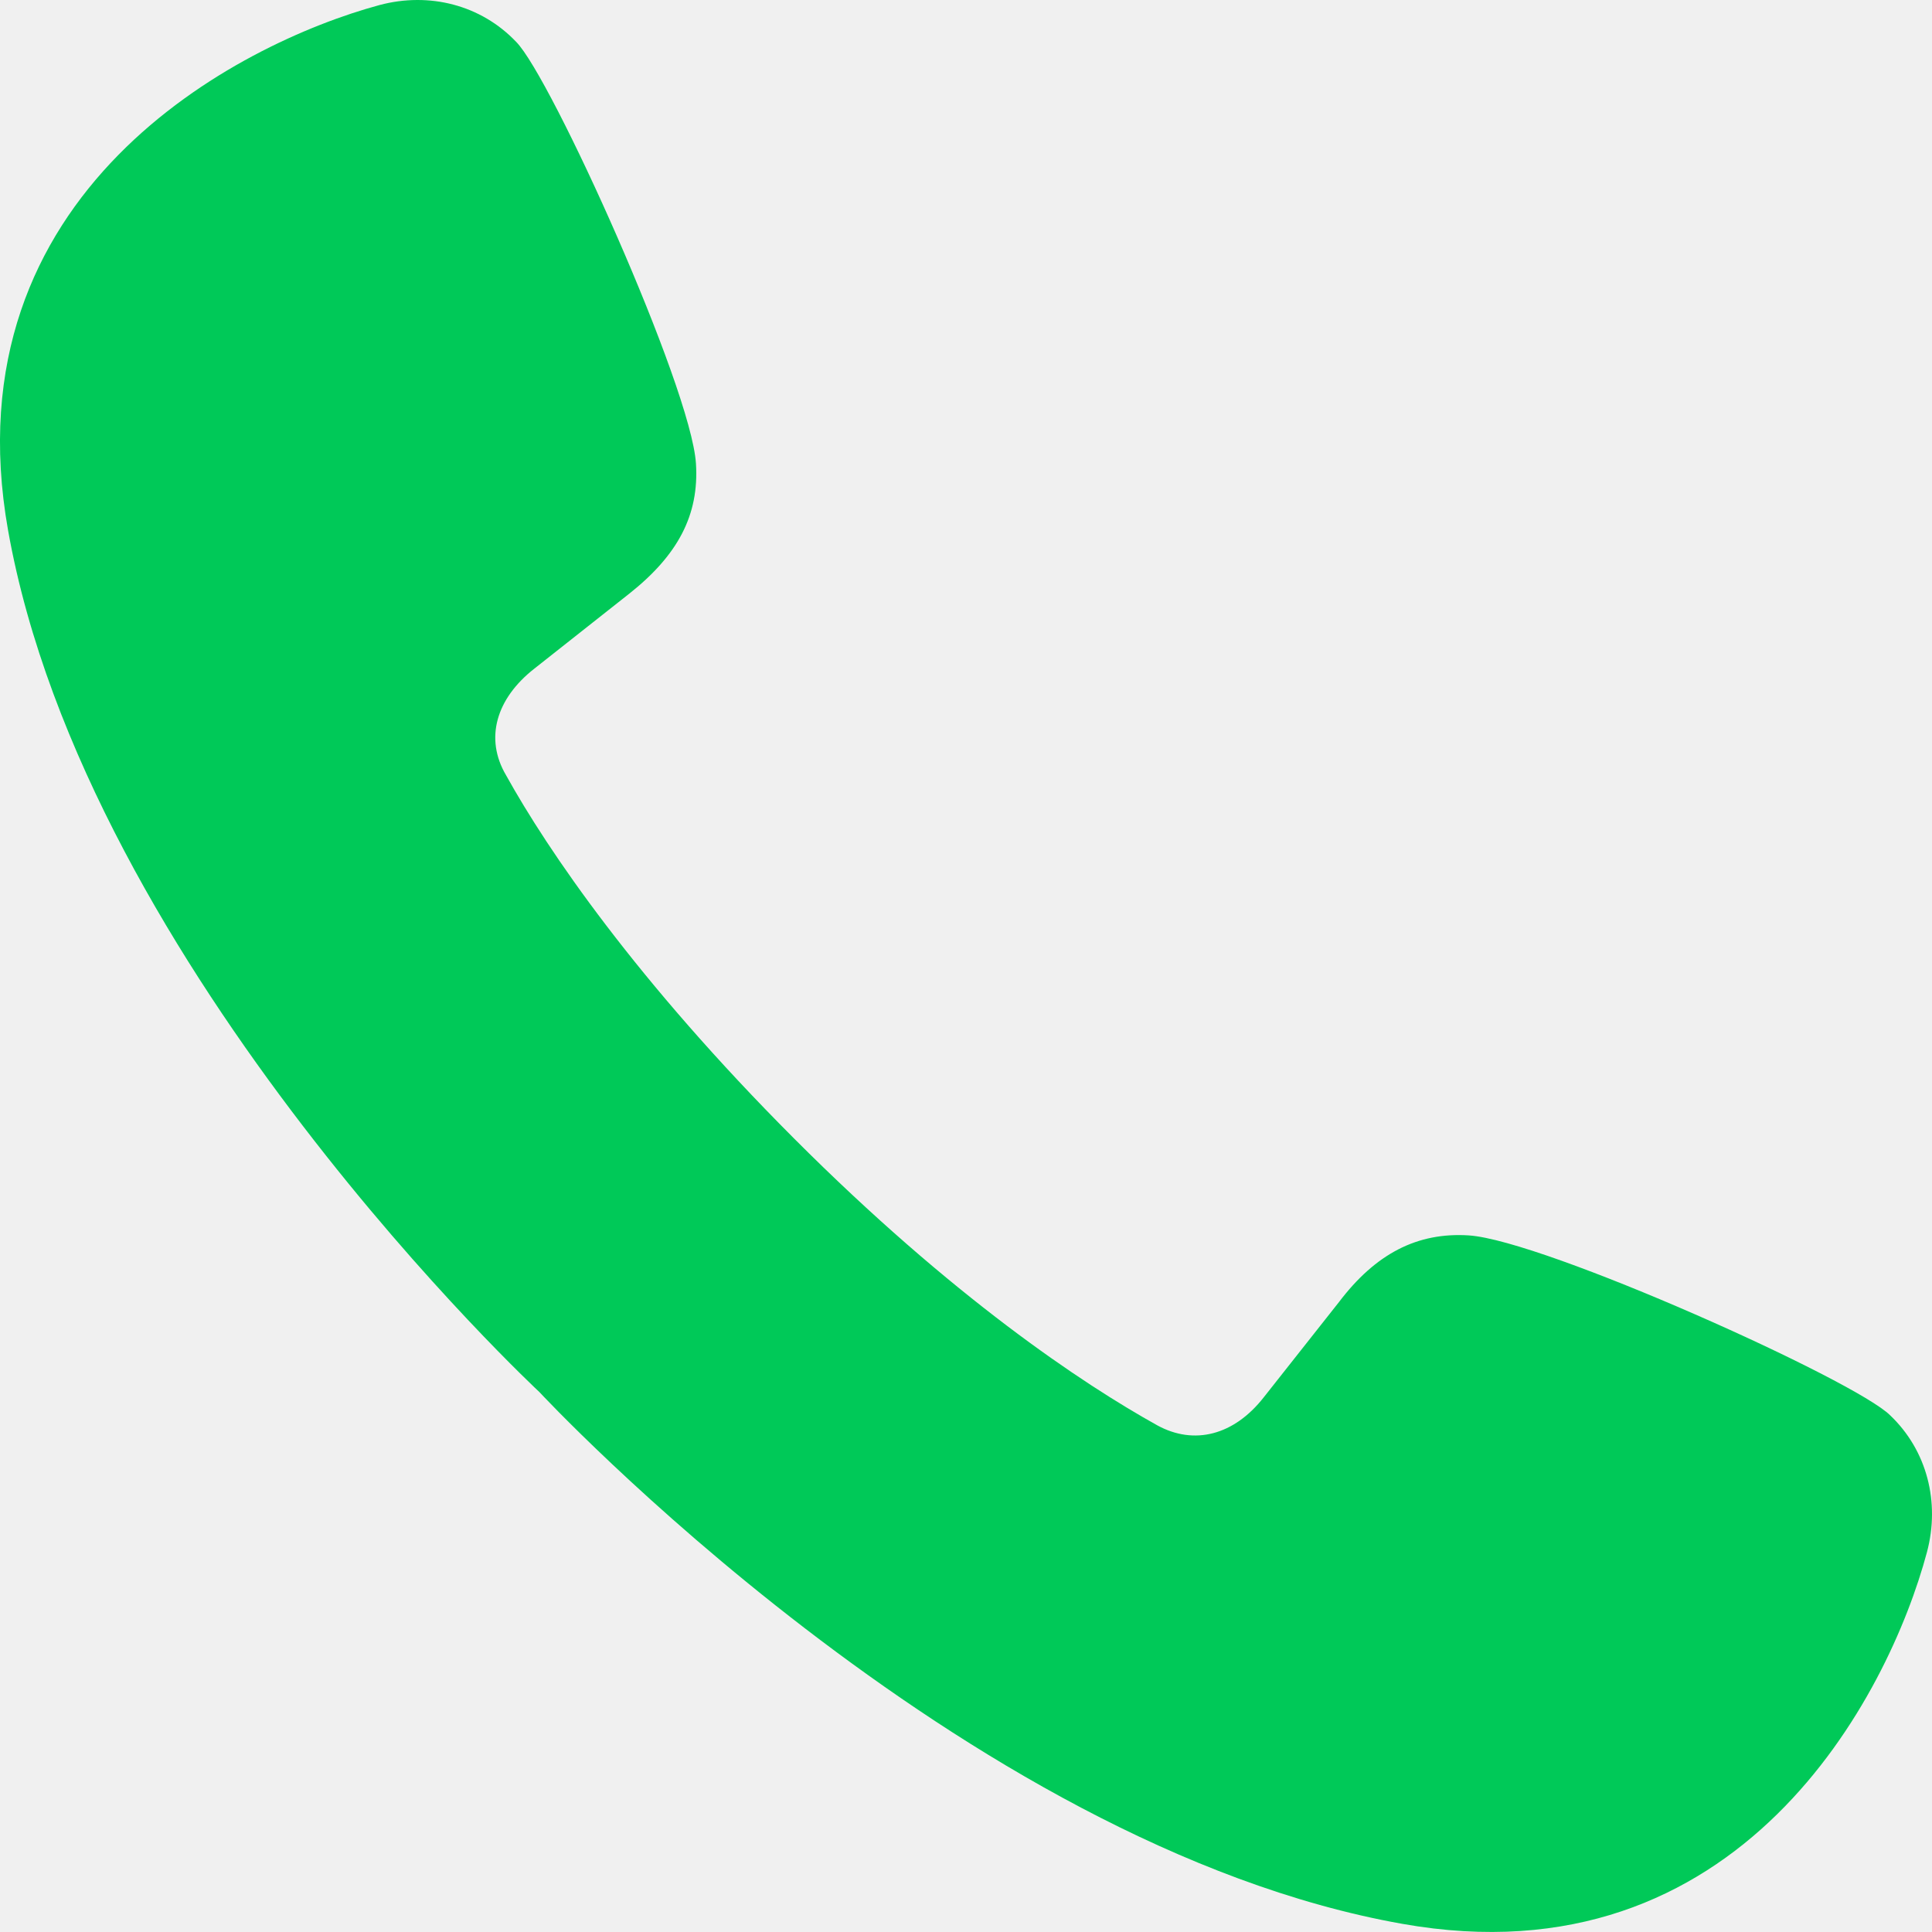
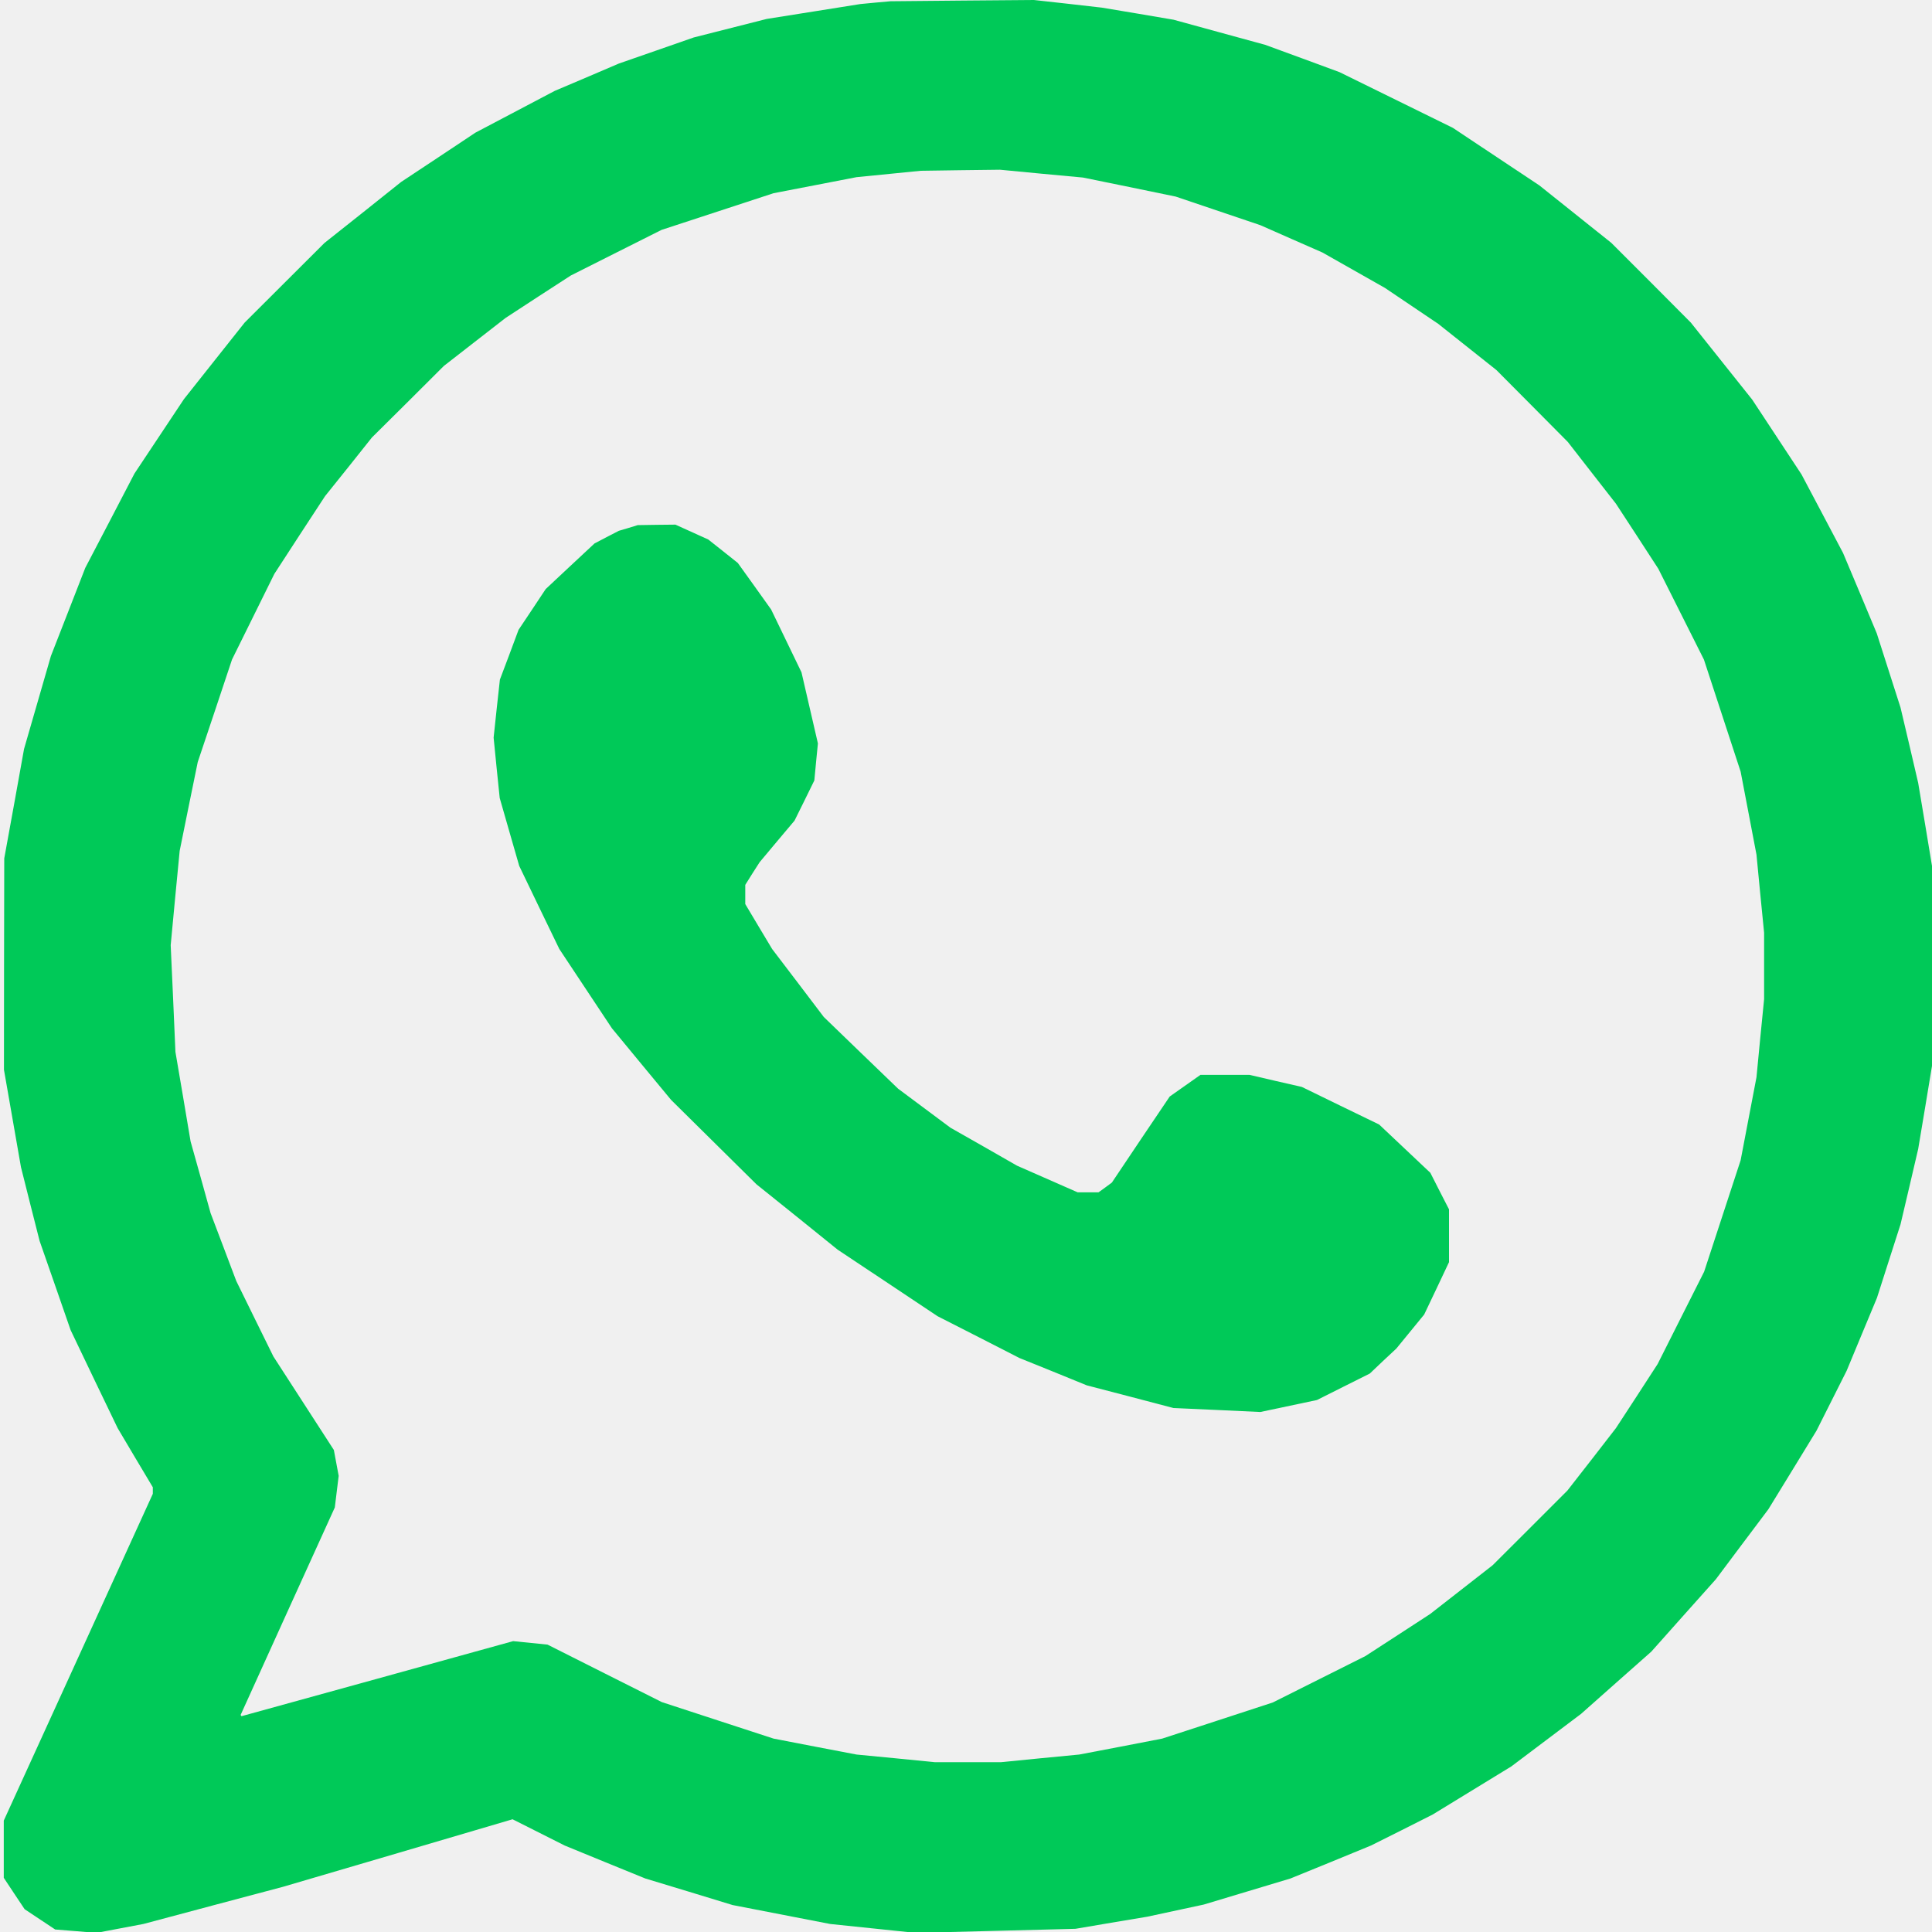
- <svg xmlns="http://www.w3.org/2000/svg" width="18" height="18" viewBox="0 0 18 18" fill="none">
-   <path d="M5.026 12.97C5.026 12.97 8.952 17.195 13.065 17.924C16.215 18.484 17.596 15.797 17.953 14.461C18.077 13.995 17.953 13.513 17.611 13.187C17.286 12.861 14.384 11.556 13.685 11.51C13.204 11.479 12.816 11.681 12.475 12.131L11.776 13.016C11.497 13.374 11.125 13.467 10.783 13.28C10.085 12.892 8.874 12.085 7.4 10.609C5.926 9.133 5.103 7.922 4.715 7.223C4.513 6.881 4.622 6.508 4.979 6.229L5.864 5.53C6.314 5.173 6.515 4.8 6.484 4.318C6.438 3.604 5.134 0.715 4.808 0.389C4.482 0.047 4.001 -0.077 3.536 0.047C2.217 0.404 -0.484 1.787 0.075 4.94C0.804 9.04 5.026 12.97 5.026 12.97Z" fill="#00C958" />
+ <svg xmlns="http://www.w3.org/2000/svg" width="20" height="20" viewBox="0 0 20 20" fill="none">
+   <g clip-path="url(#clip0_1931_4526)">
+     <path fill-rule="evenodd" clip-rule="evenodd" d="M9.062 0.027L8.906 0.042L8.422 0.119L7.937 0.196L7.559 0.292L7.181 0.388L6.794 0.523L6.406 0.658L6.074 0.8L5.742 0.941L5.332 1.157L4.922 1.373L4.537 1.629L4.152 1.884L3.756 2.2L3.359 2.515L2.946 2.927L2.533 3.339L2.218 3.736L1.904 4.132L1.648 4.517L1.392 4.902L1.138 5.39L0.883 5.878L0.705 6.335L0.527 6.791L0.388 7.272L0.249 7.753L0.147 8.32L0.044 8.886L0.042 9.98L0.041 11.074L0.129 11.578L0.217 12.082L0.313 12.464L0.41 12.846L0.571 13.308L0.731 13.769L0.974 14.277L1.218 14.784L1.4 15.091L1.582 15.396V15.43V15.464L0.811 17.155L0.039 18.847V19.143V19.439L0.147 19.602L0.255 19.764L0.413 19.869L0.571 19.974L0.784 19.991L0.998 20.009L1.241 19.963L1.484 19.917L2.207 19.724L2.93 19.532L4.118 19.183L5.306 18.833L5.576 18.969L5.846 19.105L6.263 19.276L6.68 19.446L7.132 19.583L7.584 19.721L8.089 19.819L8.594 19.917L9.037 19.963L9.48 20.009L10.306 19.988L11.133 19.967L11.504 19.904L11.875 19.842L12.168 19.779L12.461 19.716L12.91 19.581L13.359 19.446L13.776 19.276L14.192 19.105L14.512 18.945L14.831 18.784L15.238 18.535L15.645 18.286L16.006 18.014L16.367 17.742L16.73 17.42L17.094 17.098L17.428 16.723L17.762 16.349L18.034 15.986L18.306 15.624L18.555 15.218L18.804 14.811L18.96 14.501L19.116 14.191L19.273 13.813L19.43 13.436L19.552 13.055L19.674 12.675L19.766 12.284L19.857 11.894L19.929 11.464L20 11.034V9.999V8.964L19.929 8.535L19.857 8.105L19.766 7.714L19.674 7.324L19.551 6.94L19.428 6.556L19.254 6.14L19.079 5.724L18.864 5.317L18.649 4.911L18.394 4.524L18.139 4.137L17.821 3.738L17.503 3.339L17.092 2.926L16.68 2.514L16.307 2.216L15.935 1.919L15.487 1.621L15.039 1.323L14.453 1.035L13.867 0.747L13.482 0.605L13.097 0.464L12.622 0.334L12.148 0.204L11.777 0.141L11.406 0.079L11.055 0.039L10.703 0L9.961 0.006L9.219 0.013L9.062 0.027ZM10.781 1.798L11.211 1.838L11.691 1.936L12.171 2.035L12.609 2.183L13.047 2.331L13.369 2.473L13.69 2.614L14.013 2.797L14.336 2.98L14.612 3.166L14.888 3.352L15.189 3.591L15.49 3.83L15.86 4.202L16.23 4.575L16.479 4.895L16.728 5.214L16.948 5.551L17.167 5.888L17.403 6.358L17.639 6.828L17.829 7.408L18.019 7.988L18.101 8.417L18.183 8.847L18.222 9.252L18.262 9.656V9.999V10.343L18.222 10.747L18.183 11.152L18.101 11.581L18.019 12.011L17.83 12.588L17.641 13.165L17.4 13.643L17.16 14.12L16.944 14.453L16.728 14.784L16.477 15.108L16.225 15.431L15.838 15.818L15.451 16.204L15.128 16.456L14.805 16.708L14.47 16.926L14.134 17.144L13.655 17.384L13.176 17.624L12.604 17.811L12.031 17.998L11.602 18.081L11.172 18.163L10.767 18.202L10.363 18.242H10.02H9.676L9.272 18.202L8.867 18.163L8.438 18.081L8.008 17.998L7.429 17.809L6.851 17.62L6.26 17.323L5.668 17.025L5.49 17.007L5.312 16.989L3.906 17.378L2.5 17.766L2.495 17.759L2.491 17.753L2.978 16.679L3.466 15.605L3.486 15.441L3.506 15.278L3.481 15.144L3.456 15.01L3.143 14.526L2.83 14.042L2.638 13.652L2.446 13.261L2.313 12.909L2.18 12.558L2.077 12.187L1.973 11.816L1.895 11.353L1.816 10.889L1.792 10.337L1.767 9.785L1.813 9.296L1.86 8.808L1.953 8.349L2.047 7.889L2.225 7.358L2.402 6.827L2.621 6.384L2.84 5.941L3.102 5.538L3.365 5.136L3.608 4.833L3.85 4.529L4.223 4.159L4.595 3.788L4.915 3.539L5.234 3.291L5.571 3.071L5.909 2.852L6.378 2.616L6.848 2.38L7.428 2.19L8.008 2L8.438 1.917L8.867 1.834L9.199 1.801L9.531 1.768L9.941 1.762L10.352 1.757L10.781 1.798ZM6.504 5.466L6.406 5.495L6.28 5.56L6.154 5.626L5.901 5.862L5.649 6.098L5.509 6.309L5.368 6.52L5.272 6.778L5.175 7.035L5.142 7.335L5.11 7.636L5.141 7.949L5.173 8.261L5.274 8.613L5.375 8.964L5.582 9.394L5.79 9.824L6.062 10.234L6.334 10.644L6.64 11.015L6.947 11.386L7.389 11.823L7.831 12.26L8.252 12.598L8.672 12.937L9.189 13.281L9.705 13.625L10.129 13.841L10.553 14.058L10.902 14.199L11.25 14.341L11.699 14.458L12.148 14.576L12.598 14.596L13.047 14.617L13.34 14.555L13.633 14.493L13.906 14.356L14.18 14.219L14.317 14.089L14.455 13.96L14.599 13.784L14.743 13.608L14.872 13.337L15 13.066V12.792V12.519L14.903 12.33L14.807 12.141L14.542 11.891L14.277 11.641L13.877 11.447L13.477 11.252L13.206 11.19L12.935 11.127H12.681H12.427L12.268 11.239L12.109 11.351L11.809 11.796L11.51 12.242L11.441 12.293L11.372 12.343H11.264H11.156L10.842 12.205L10.528 12.067L10.184 11.87L9.839 11.674L9.568 11.472L9.297 11.27L8.912 10.899L8.528 10.528L8.261 10.176L7.993 9.824L7.854 9.592L7.715 9.359L7.715 9.259L7.715 9.16L7.789 9.042L7.864 8.925L8.044 8.71L8.225 8.495L8.328 8.287L8.43 8.079L8.448 7.888L8.467 7.696L8.382 7.328L8.297 6.96L8.14 6.635L7.983 6.31L7.811 6.069L7.638 5.828L7.485 5.706L7.332 5.585L7.162 5.508L6.992 5.431L6.797 5.433L6.602 5.436L6.504 5.466Z" fill="#00C958" />
+   </g>
+   <defs>
+     <clipPath id="clip0_1931_4526">
+       <rect width="20" height="20" fill="white" />
+     </clipPath>
+   </defs>
</svg>
